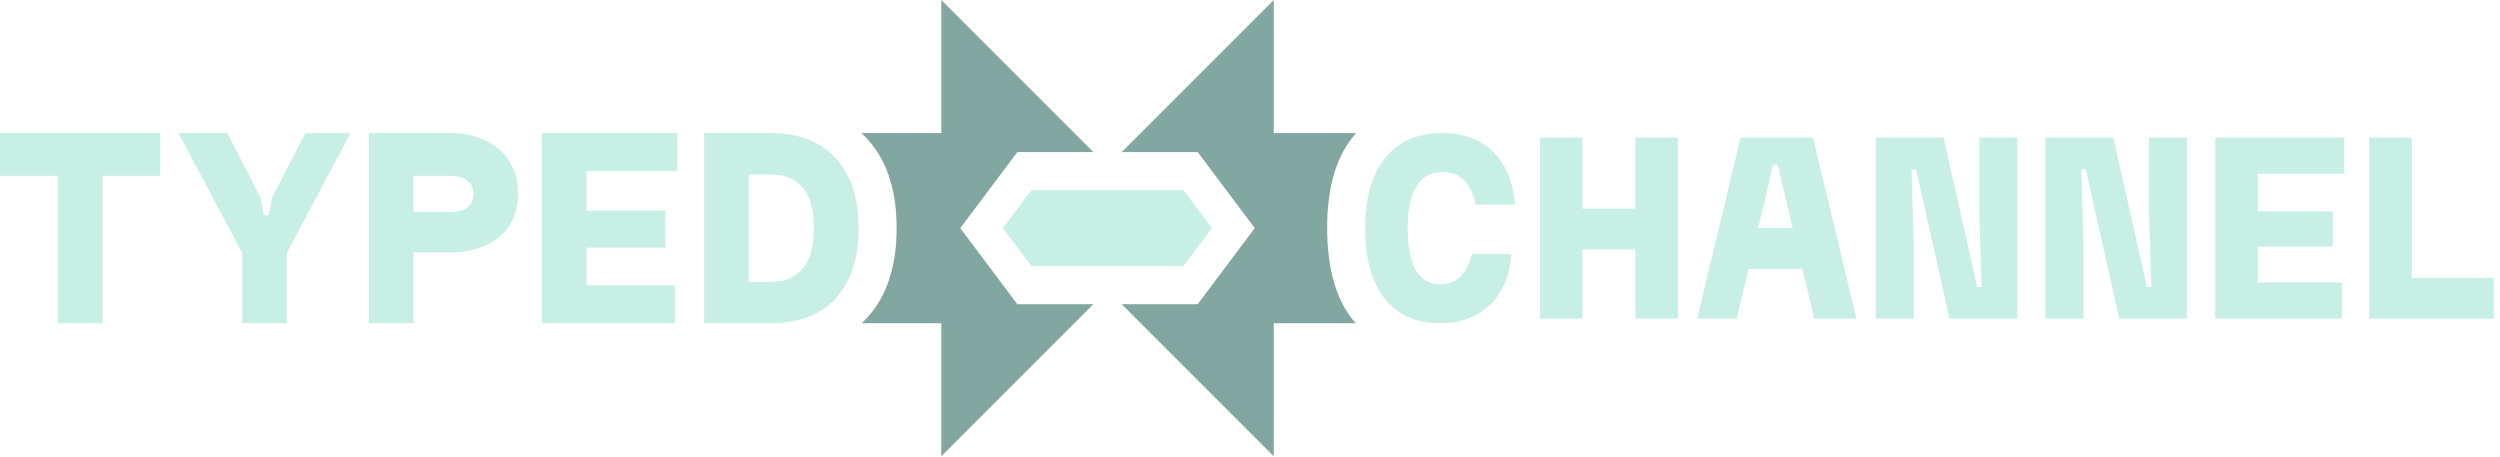
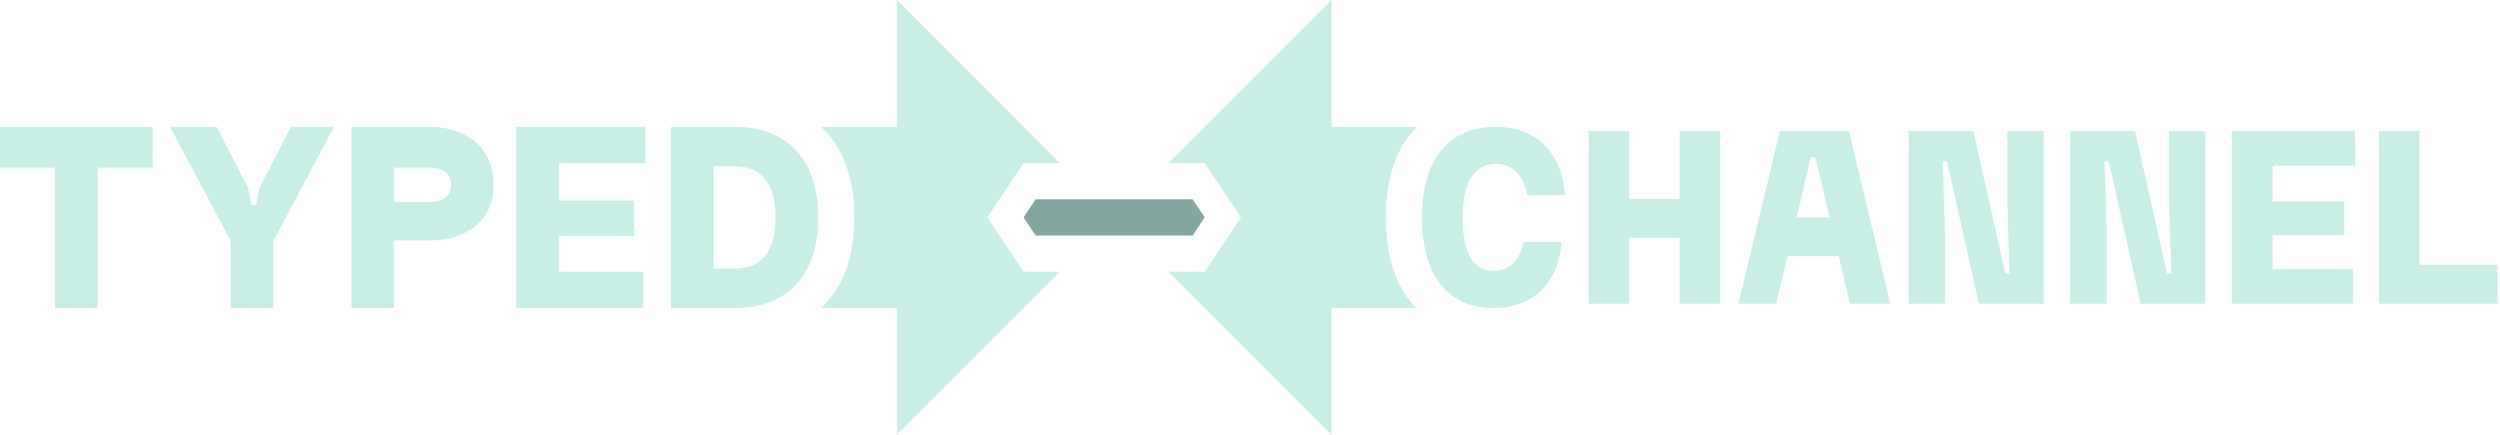
- <svg xmlns="http://www.w3.org/2000/svg" width="263" height="48" fill="none">
-   <path id="arrows" fill="#82a7a0" d="M115.023 16h-8l-6 8 6 8h8L99.023 48V34h-8.369c.132-.123.261-.249.387-.38Q94.324 30.207 94.324 24c0-4.138-1.095-7.335-3.283-9.588A10 10 0 0 0 90.625 14h8.398V0zM134 14h8.669c-.106.117-.21.238-.311.362-1.827 2.245-2.741 5.448-2.741 9.608q0 6.241 2.649 9.608c.115.145.234.285.355.421H134v14l-16-16h8l6-8-6-8h-8l16-16z" />
-   <path id="crystal" fill="#c7efe6" d="M108.5 20h16l3 4-3 4h-16l-3-4zM74.074 14h7q4.425 0 6.825 2.625 2.425 2.6 2.425 7.375t-2.425 7.4q-2.4 2.6-6.825 2.6h-7zm7 15.65q2.25 0 3.4-1.425t1.15-4.225-1.15-4.225-3.4-1.425h-2.3v11.3zM57.002 14h14.25v4h-9.55v4.15h8.3v3.9h-8.3V30h9.3v4h-14zM38.8 14h8.6q2.125 0 3.725.8 1.625.775 2.5 2.225.875 1.425.875 3.375 0 1.875-.875 3.275-.875 1.375-2.5 2.125-1.6.75-3.725.75h-3.9V34h-4.7zm8.6 8.3q1.15 0 1.775-.475.625-.5.625-1.425t-.625-1.4q-.625-.5-1.775-.5h-3.9v3.8zM27.4 20.775l.35 1.875h.525l.35-1.875 3.5-6.775h4.75l-6.7 12.6V34h-4.7v-7.4l-6.7-12.6h5.15zM6.075 18.5H0V14h16.85v4.5h-6.075V34h-4.7zM249.247 14.476h4.476v14.762h8.619v4.286h-13.095zM233.038 14.476h13.571v3.809h-9.095v3.952h7.905v3.714h-7.905v3.762h8.857v3.809h-13.333zM215.182 14.476h7.143l3.523 15.714h.477l-.239-7.619v-8.095h4v19.048h-7.142l-3.524-15.714h-.476l.238 7.619v8.095h-4zM197.326 14.476h7.143l3.523 15.714h.477l-.239-7.619v-8.095h4v19.048h-7.142l-3.524-15.714h-.476l.238 7.619v8.095h-4zM183.112 14.477h7.619l4.572 19.048h-4.452l-3.834-16.191h-.476l-3.833 16.191h-4.167zm-.952 9.524h9.524v4.286h-9.524zM161.994 14.476h4.476v7.476h5.572v-7.476h4.476v19.048h-4.476v-7.286h-5.572v7.286h-4.476zM151.519 34c-2.524 0-4.476-.865-5.857-2.595-1.365-1.73-2.048-4.198-2.048-7.405s.707-5.675 2.119-7.405Q147.852 14 151.757 14c1.476 0 2.77.302 3.881.905q1.667.905 2.619 2.619.977 1.69 1.119 4h-4.143c-.238-1.143-.65-2-1.238-2.571q-.857-.857-2.238-.857c-1.206 0-2.119.5-2.738 1.5-.619.984-.929 2.452-.929 4.405q0 2.929.858 4.429.88 1.476 2.571 1.476c.857 0 1.564-.27 2.119-.81.556-.54.96-1.333 1.214-2.381h4.143q-.142 2.238-1.095 3.881-.953 1.643-2.595 2.524-1.62.881-3.786.881" />
+ <svg xmlns="http://www.w3.org/2000/svg" width="276" height="48" viewBox="0 0 276 48" fill="none">
+   <path id="arrows" fill="#c7efe6" d="M117 18H113L109 24L113 30H117L99.023 48V34H90.654C90.786 33.877 90.915 33.751 91.041 33.62C93.23 31.345 94.324 28.138 94.324 24C94.324 19.862 93.23 16.665 91.041 14.412C90.906 14.27 90.767 14.133 90.625 14H99.023V0L117 18ZM147 14H156.389V14.065C156.288 14.166 156.188 14.268 156.092 14.374C154.031 16.623 153 19.832 153 24C153 28.168 153.996 31.377 155.988 33.626C156.103 33.754 156.221 33.879 156.342 34H147V48L129 30H133L137 24L133 18H129L147 0V14Z" />
+   <path id="crystal" fill="#82a7a0" d="M131.667 22L133 24L131.667 26H114.333L113 24L114.333 22L131.667 22Z" />
+   <path id="wordmark" fill="#c7efe6" d="M74.074 14H81.074C84.024 14 86.299 14.875 87.899 16.625C89.515 18.358 90.324 20.817 90.324 24C90.324 27.183 89.515 29.65 87.899 31.4C86.299 33.133 84.024 34 81.074 34H74.074V14ZM81.074 29.65C82.574 29.65 83.707 29.175 84.474 28.225C85.24 27.275 85.624 25.867 85.624 24C85.624 22.133 85.24 20.725 84.474 19.775C83.707 18.825 82.574 18.35 81.074 18.35H78.774V29.65H81.074ZM57.002 14H71.252V18H61.702V22.15H70.002V26.05H61.702V30H71.002V34H57.002V14ZM38.8 14H47.4C48.817 14 50.059 14.267 51.125 14.8C52.209 15.317 53.042 16.058 53.625 17.025C54.209 17.975 54.5 19.1 54.5 20.4C54.5 21.65 54.209 22.742 53.625 23.675C53.042 24.592 52.209 25.3 51.125 25.8C50.059 26.3 48.817 26.55 47.4 26.55H43.5V34H38.8V14ZM47.4 22.3C48.167 22.3 48.759 22.142 49.175 21.825C49.592 21.492 49.8 21.017 49.8 20.4C49.8 19.783 49.592 19.317 49.175 19C48.759 18.667 48.167 18.5 47.4 18.5H43.5V22.3H47.4ZM27.4 20.775L27.75 22.65H28.275L28.625 20.775L32.125 14H36.875L30.175 26.6V34H25.475V26.6L18.775 14H23.925L27.4 20.775ZM6.075 18.5H0V14H16.85V18.5H10.775V34H6.075V18.5ZM262.632 14.476H267.108V29.238H275.727V33.523H262.632V14.476ZM246.423 14.476H259.995V18.285H250.9V22.238H258.804V25.952H250.9V29.714H259.757V33.523H246.423V14.476ZM228.568 14.476H235.71L239.234 30.19H239.71L239.472 22.571V14.476H243.472V33.523H236.329L232.806 17.809H232.329L232.568 25.428V33.523H228.568V14.476ZM210.711 14.476H217.854L221.378 30.19H221.854L221.616 22.571V14.476H225.616V33.523H218.473L214.949 17.809H214.473L214.711 25.428V33.523H210.711V14.476ZM196.498 14.477H204.117L208.689 33.524H204.236L200.403 17.334H199.927L196.093 33.524H191.927L196.498 14.477ZM195.546 24H205.07V28.286H195.546V24ZM175.38 14.476H179.856V21.952H185.428V14.476H189.904V33.523H185.428V26.238H179.856V33.523H175.38V14.476ZM164.905 34C162.381 34 160.429 33.135 159.048 31.405C157.683 29.675 157 27.206 157 24C157 20.794 157.706 18.325 159.119 16.595C160.532 14.865 162.54 14 165.143 14C166.619 14 167.913 14.302 169.024 14.905C170.135 15.508 171.008 16.381 171.643 17.524C172.294 18.651 172.667 19.984 172.762 21.524H168.619C168.381 20.381 167.968 19.524 167.381 18.952C166.81 18.381 166.063 18.095 165.143 18.095C163.937 18.095 163.024 18.595 162.405 19.595C161.786 20.579 161.476 22.048 161.476 24C161.476 25.952 161.762 27.429 162.333 28.429C162.921 29.413 163.778 29.905 164.905 29.905C165.762 29.905 166.468 29.635 167.024 29.095C167.579 28.556 167.984 27.762 168.238 26.714H172.381C172.286 28.206 171.921 29.5 171.286 30.595C170.651 31.691 169.786 32.532 168.69 33.119C167.611 33.706 166.349 34 164.905 34Z" />
</svg>
